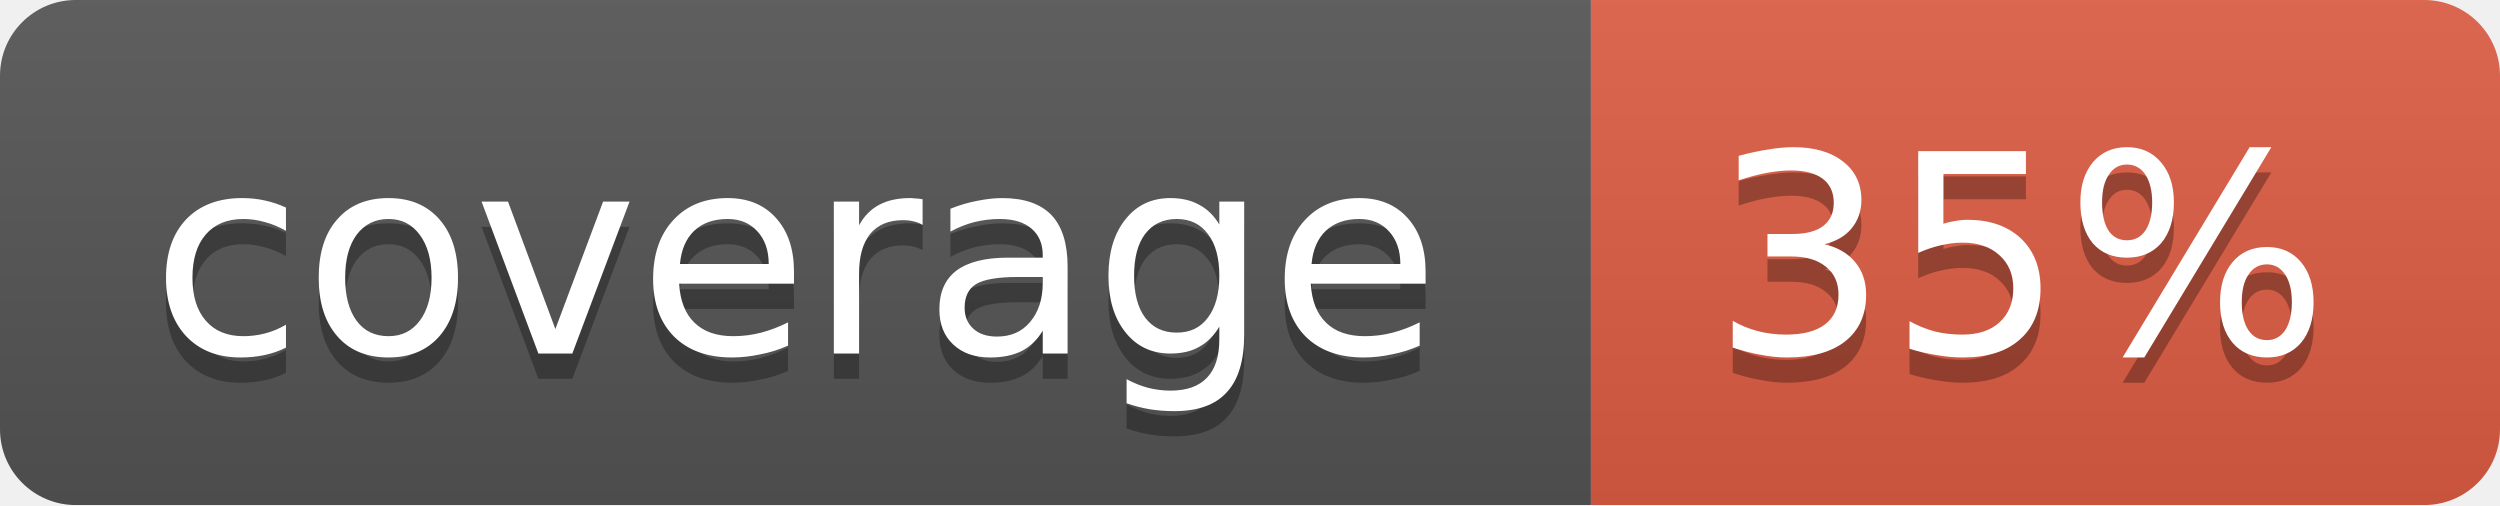
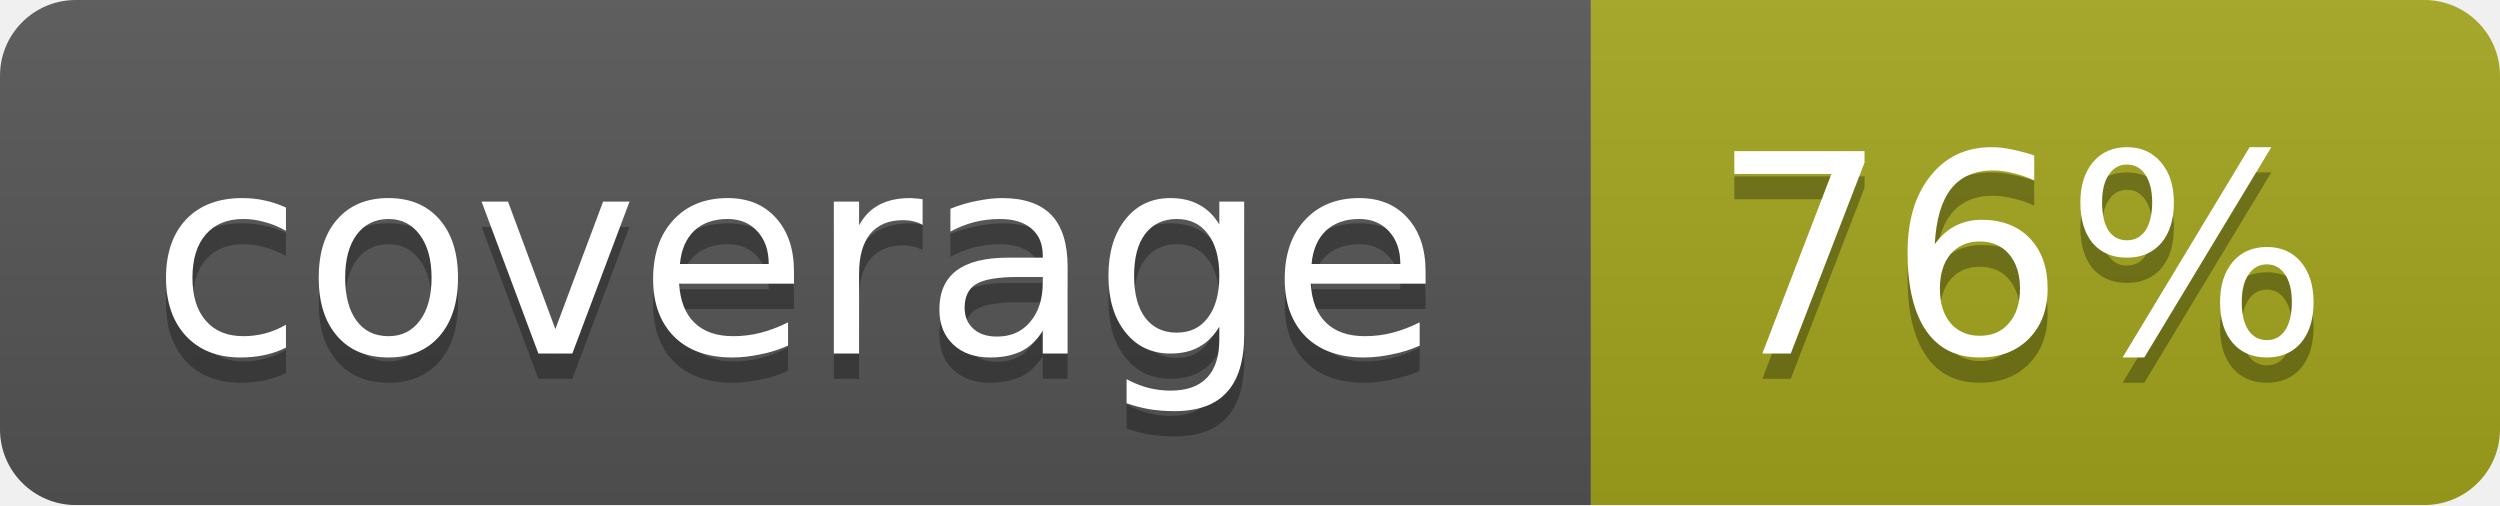
<svg xmlns="http://www.w3.org/2000/svg" width="99" height="20">
  <linearGradient id="b" x2="0" y2="100%">
    <stop offset="0" stop-color="#bbb" stop-opacity=".1" />
    <stop offset="1" stop-opacity=".1" />
  </linearGradient>
  <mask id="a">
    <rect width="99" height="20" rx="3" fill="#fff" />
  </mask>
  <g mask="url(#a)">
    <path fill="#555" d="M0 0h63v20H0z" />
-     <path fill="#e05d44" d="M63 0h36v20H63z" />
+     <path fill="#a4a61d" d="M63 0h36v20H63z" />
    <path fill="url(#b)" d="M0 0h99v20H0z" />
  </g>
  <g fill="#fff" text-anchor="middle" font-family="DejaVu Sans,Verdana,Geneva,sans-serif" font-size="11">
    <text x="31.5" y="15" fill="#010101" fill-opacity=".3">coverage</text>
    <text x="31.5" y="14">coverage</text>
-     <text x="80" y="15" fill="#010101" fill-opacity=".3">35%</text>
-     <text x="80" y="14">35%</text>
+     <text x="80" y="15" fill="#010101" fill-opacity=".3">76%</text>
+     <text x="80" y="14">76%</text>
  </g>
</svg>
